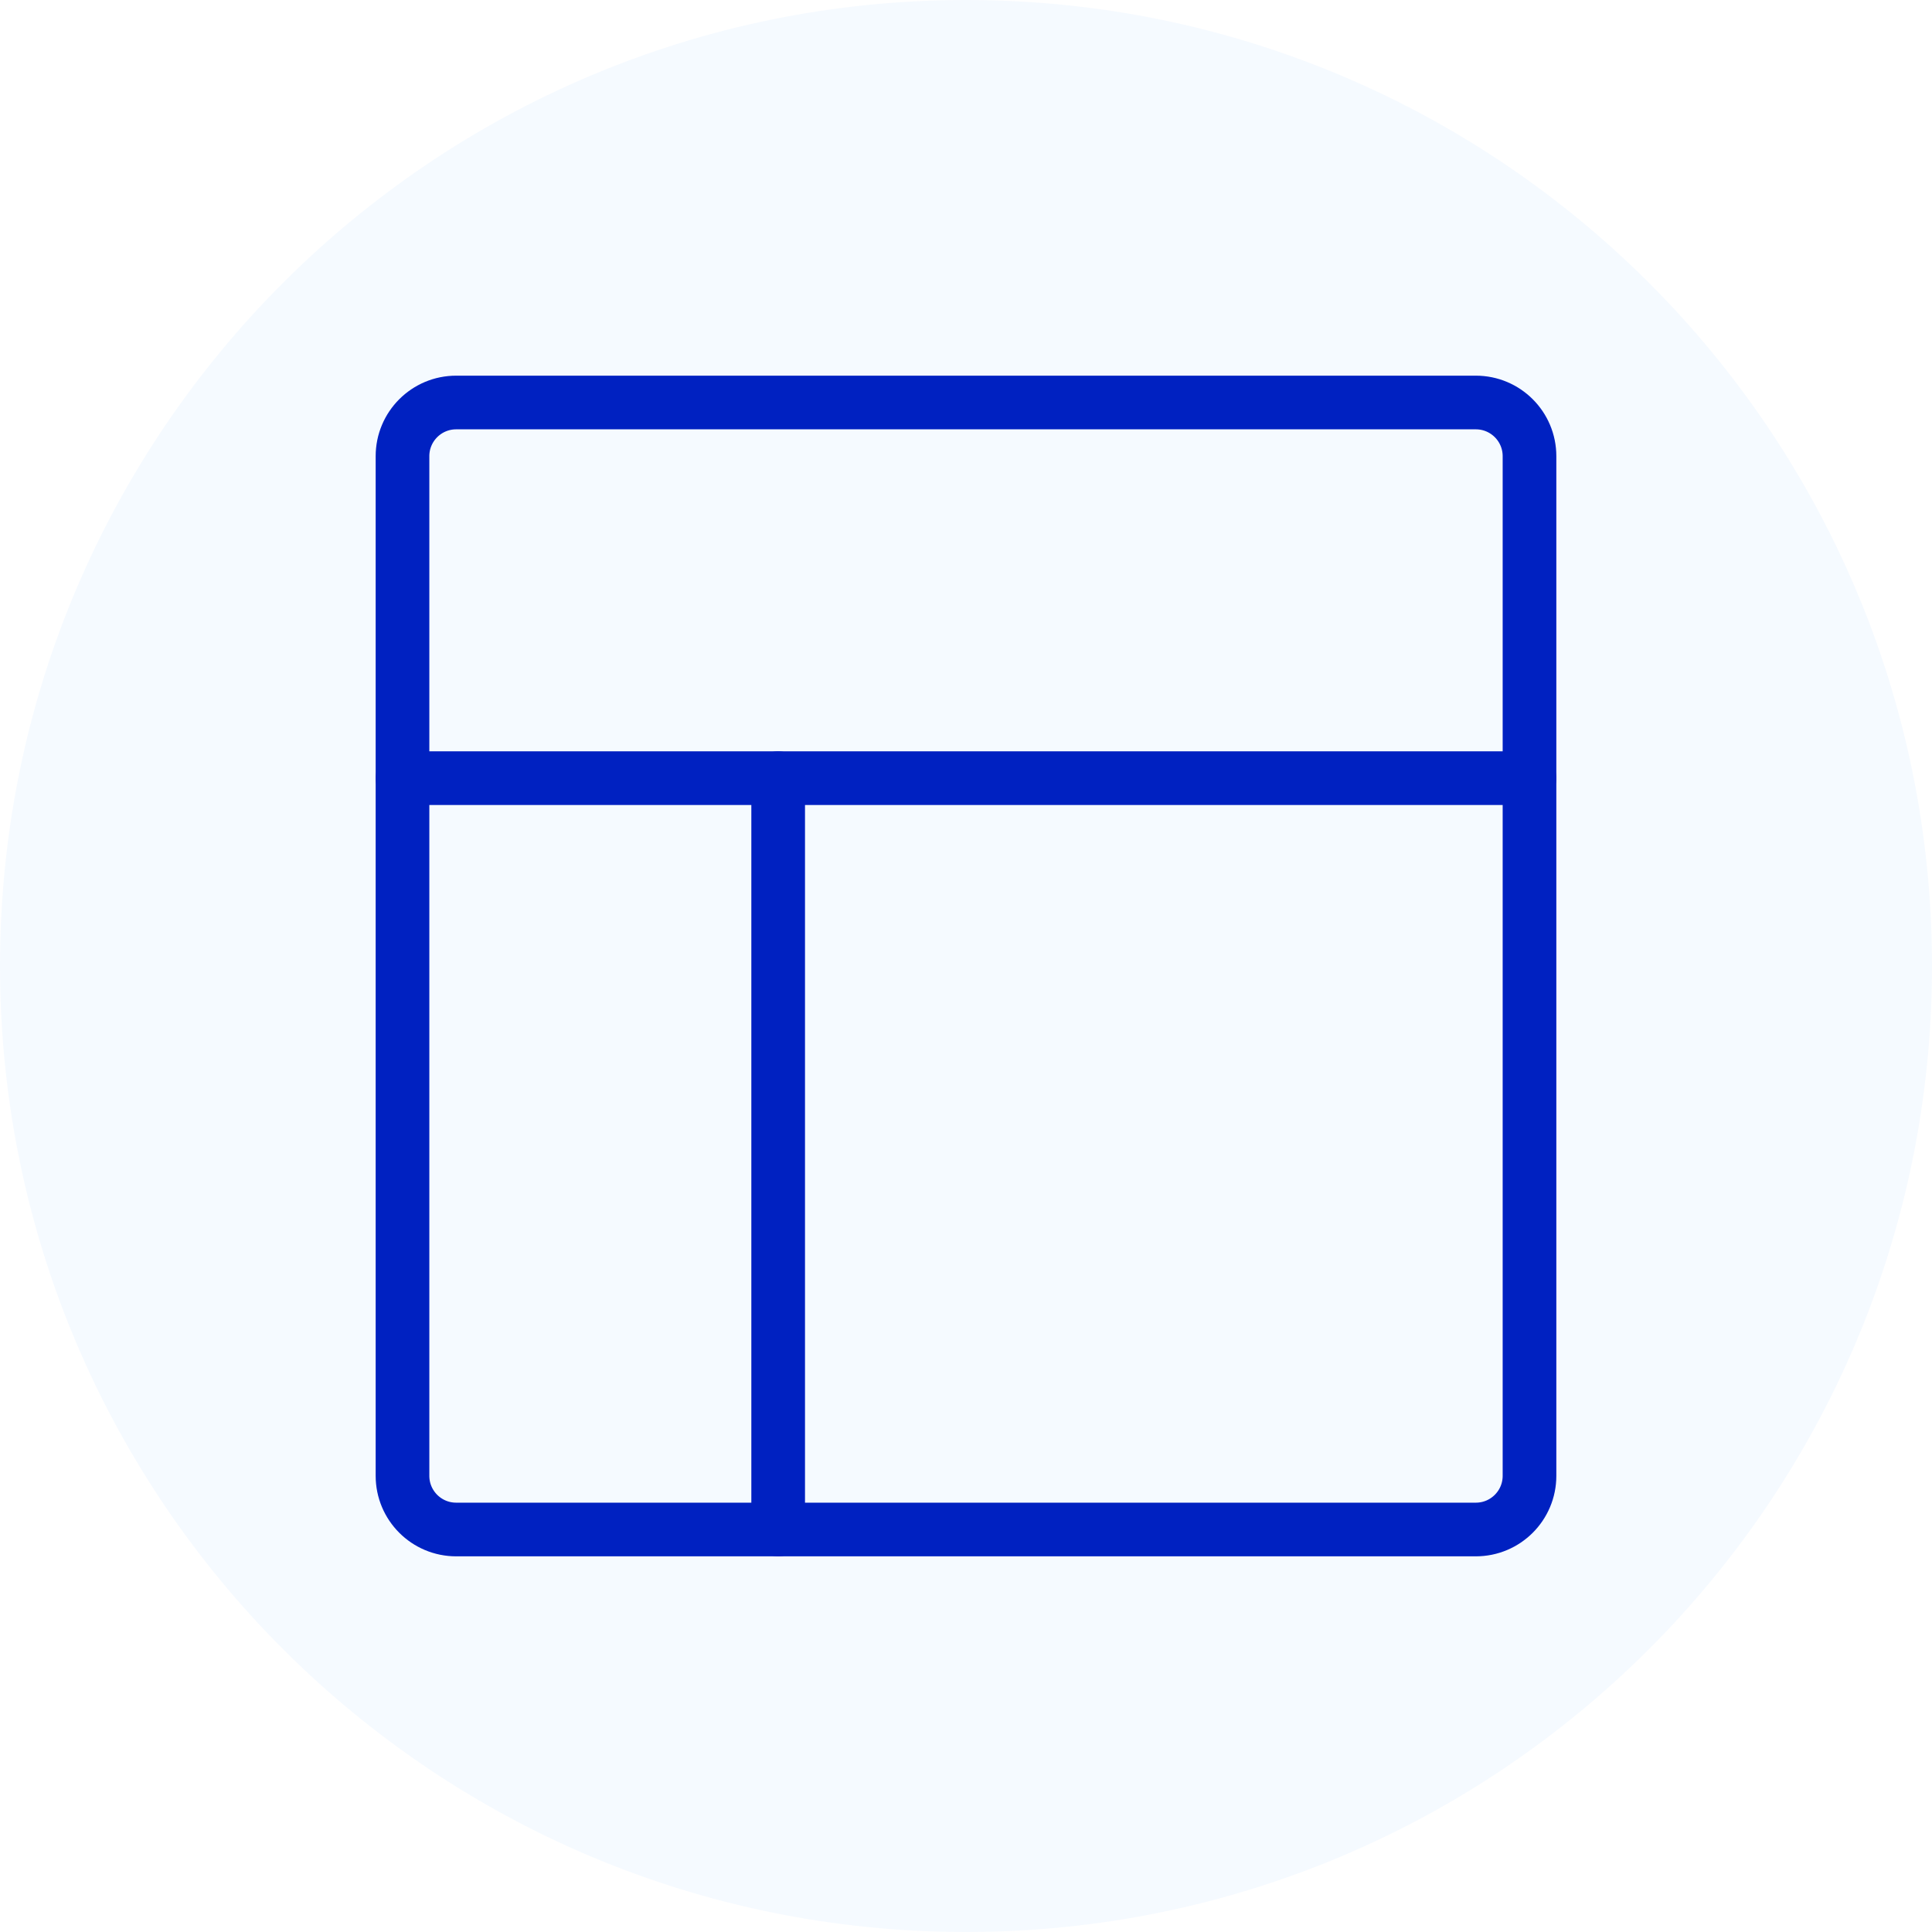
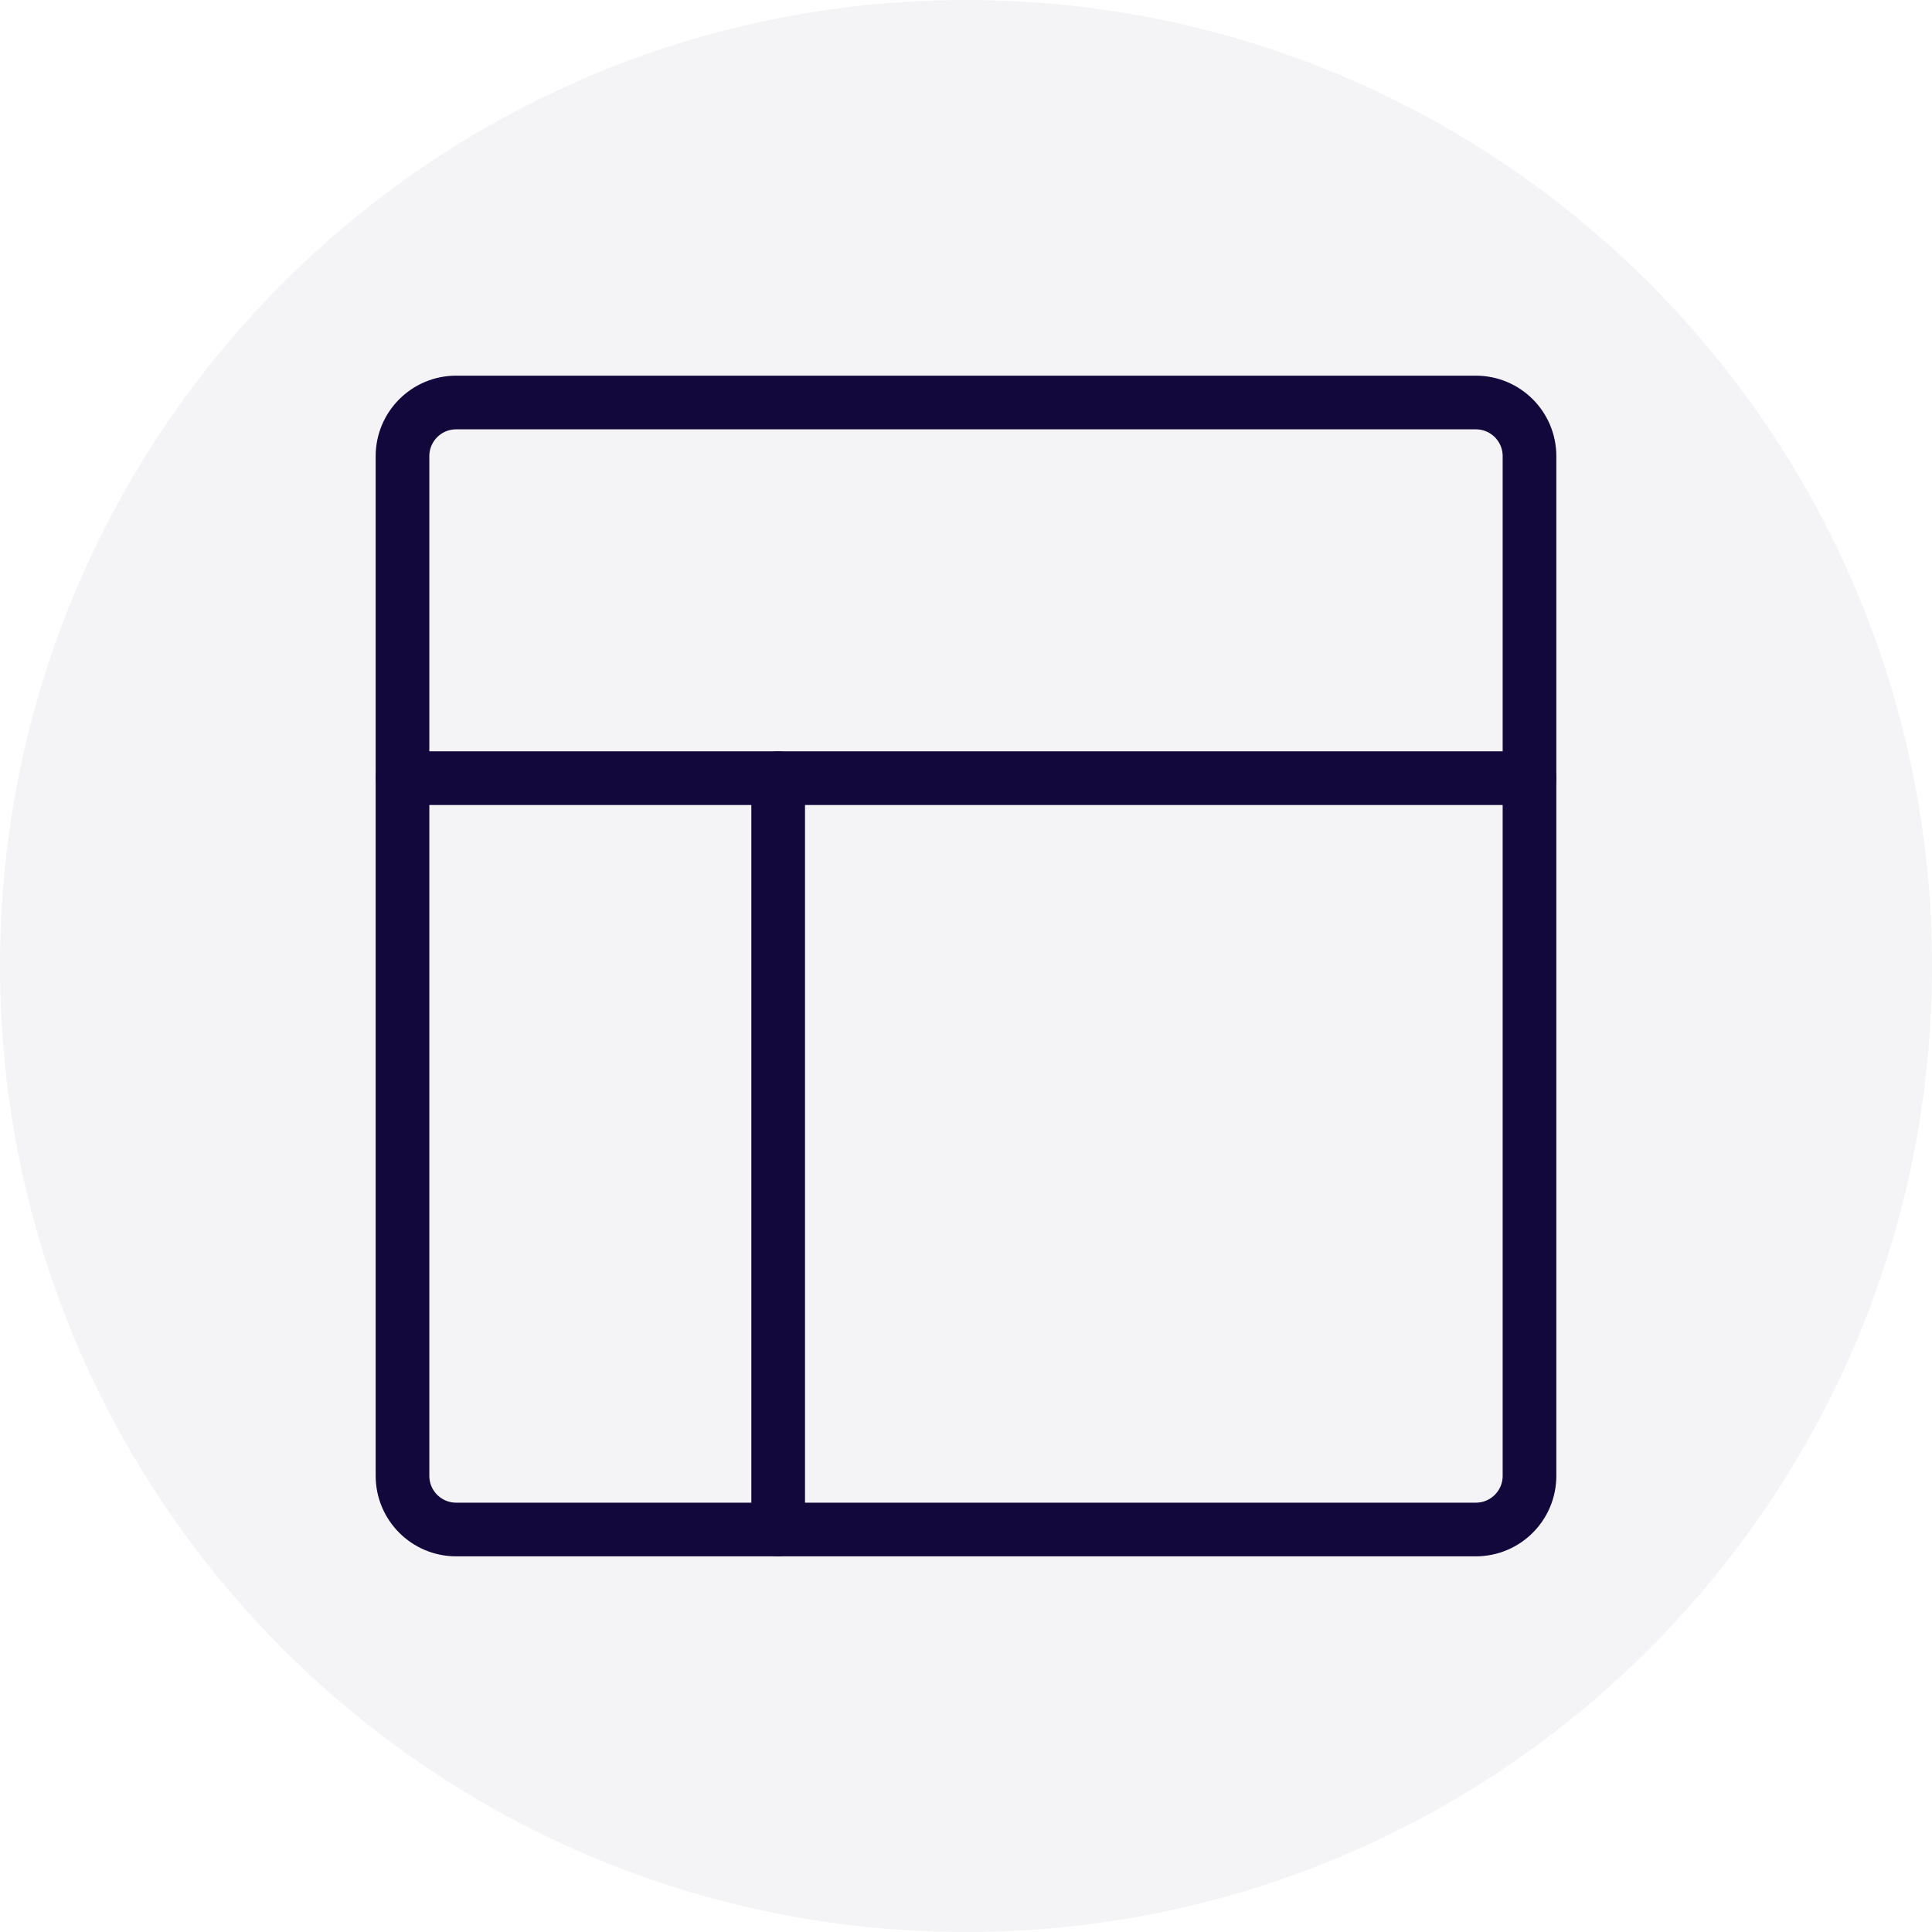
<svg xmlns="http://www.w3.org/2000/svg" width="72" height="72" viewBox="0 0 72 72" fill="none">
-   <circle opacity="0.05" cx="36" cy="36" r="36" fill="#3391FF" />
-   <rect x="15" y="15" width="42" height="42" rx="2" stroke="#0021C1" stroke-width="2" stroke-linecap="round" stroke-linejoin="round" />
-   <path d="M15 29H57" stroke="#0021C1" stroke-width="2" stroke-linecap="round" stroke-linejoin="round" />
-   <path d="M29 57V29" stroke="#0021C1" stroke-width="2" stroke-linecap="round" stroke-linejoin="round" />
+   <circle opacity="0.05" cx="36" cy="36" r="36" fill="#12083C" />
+   <rect x="15" y="15" width="42" height="42" rx="2" stroke="#12083C" stroke-width="2" stroke-linecap="round" stroke-linejoin="round" />
+   <path d="M15 29H57" stroke="#12083C" stroke-width="2" stroke-linecap="round" stroke-linejoin="round" />
+   <path d="M29 57V29" stroke="#12083C" stroke-width="2" stroke-linecap="round" stroke-linejoin="round" />
</svg>
